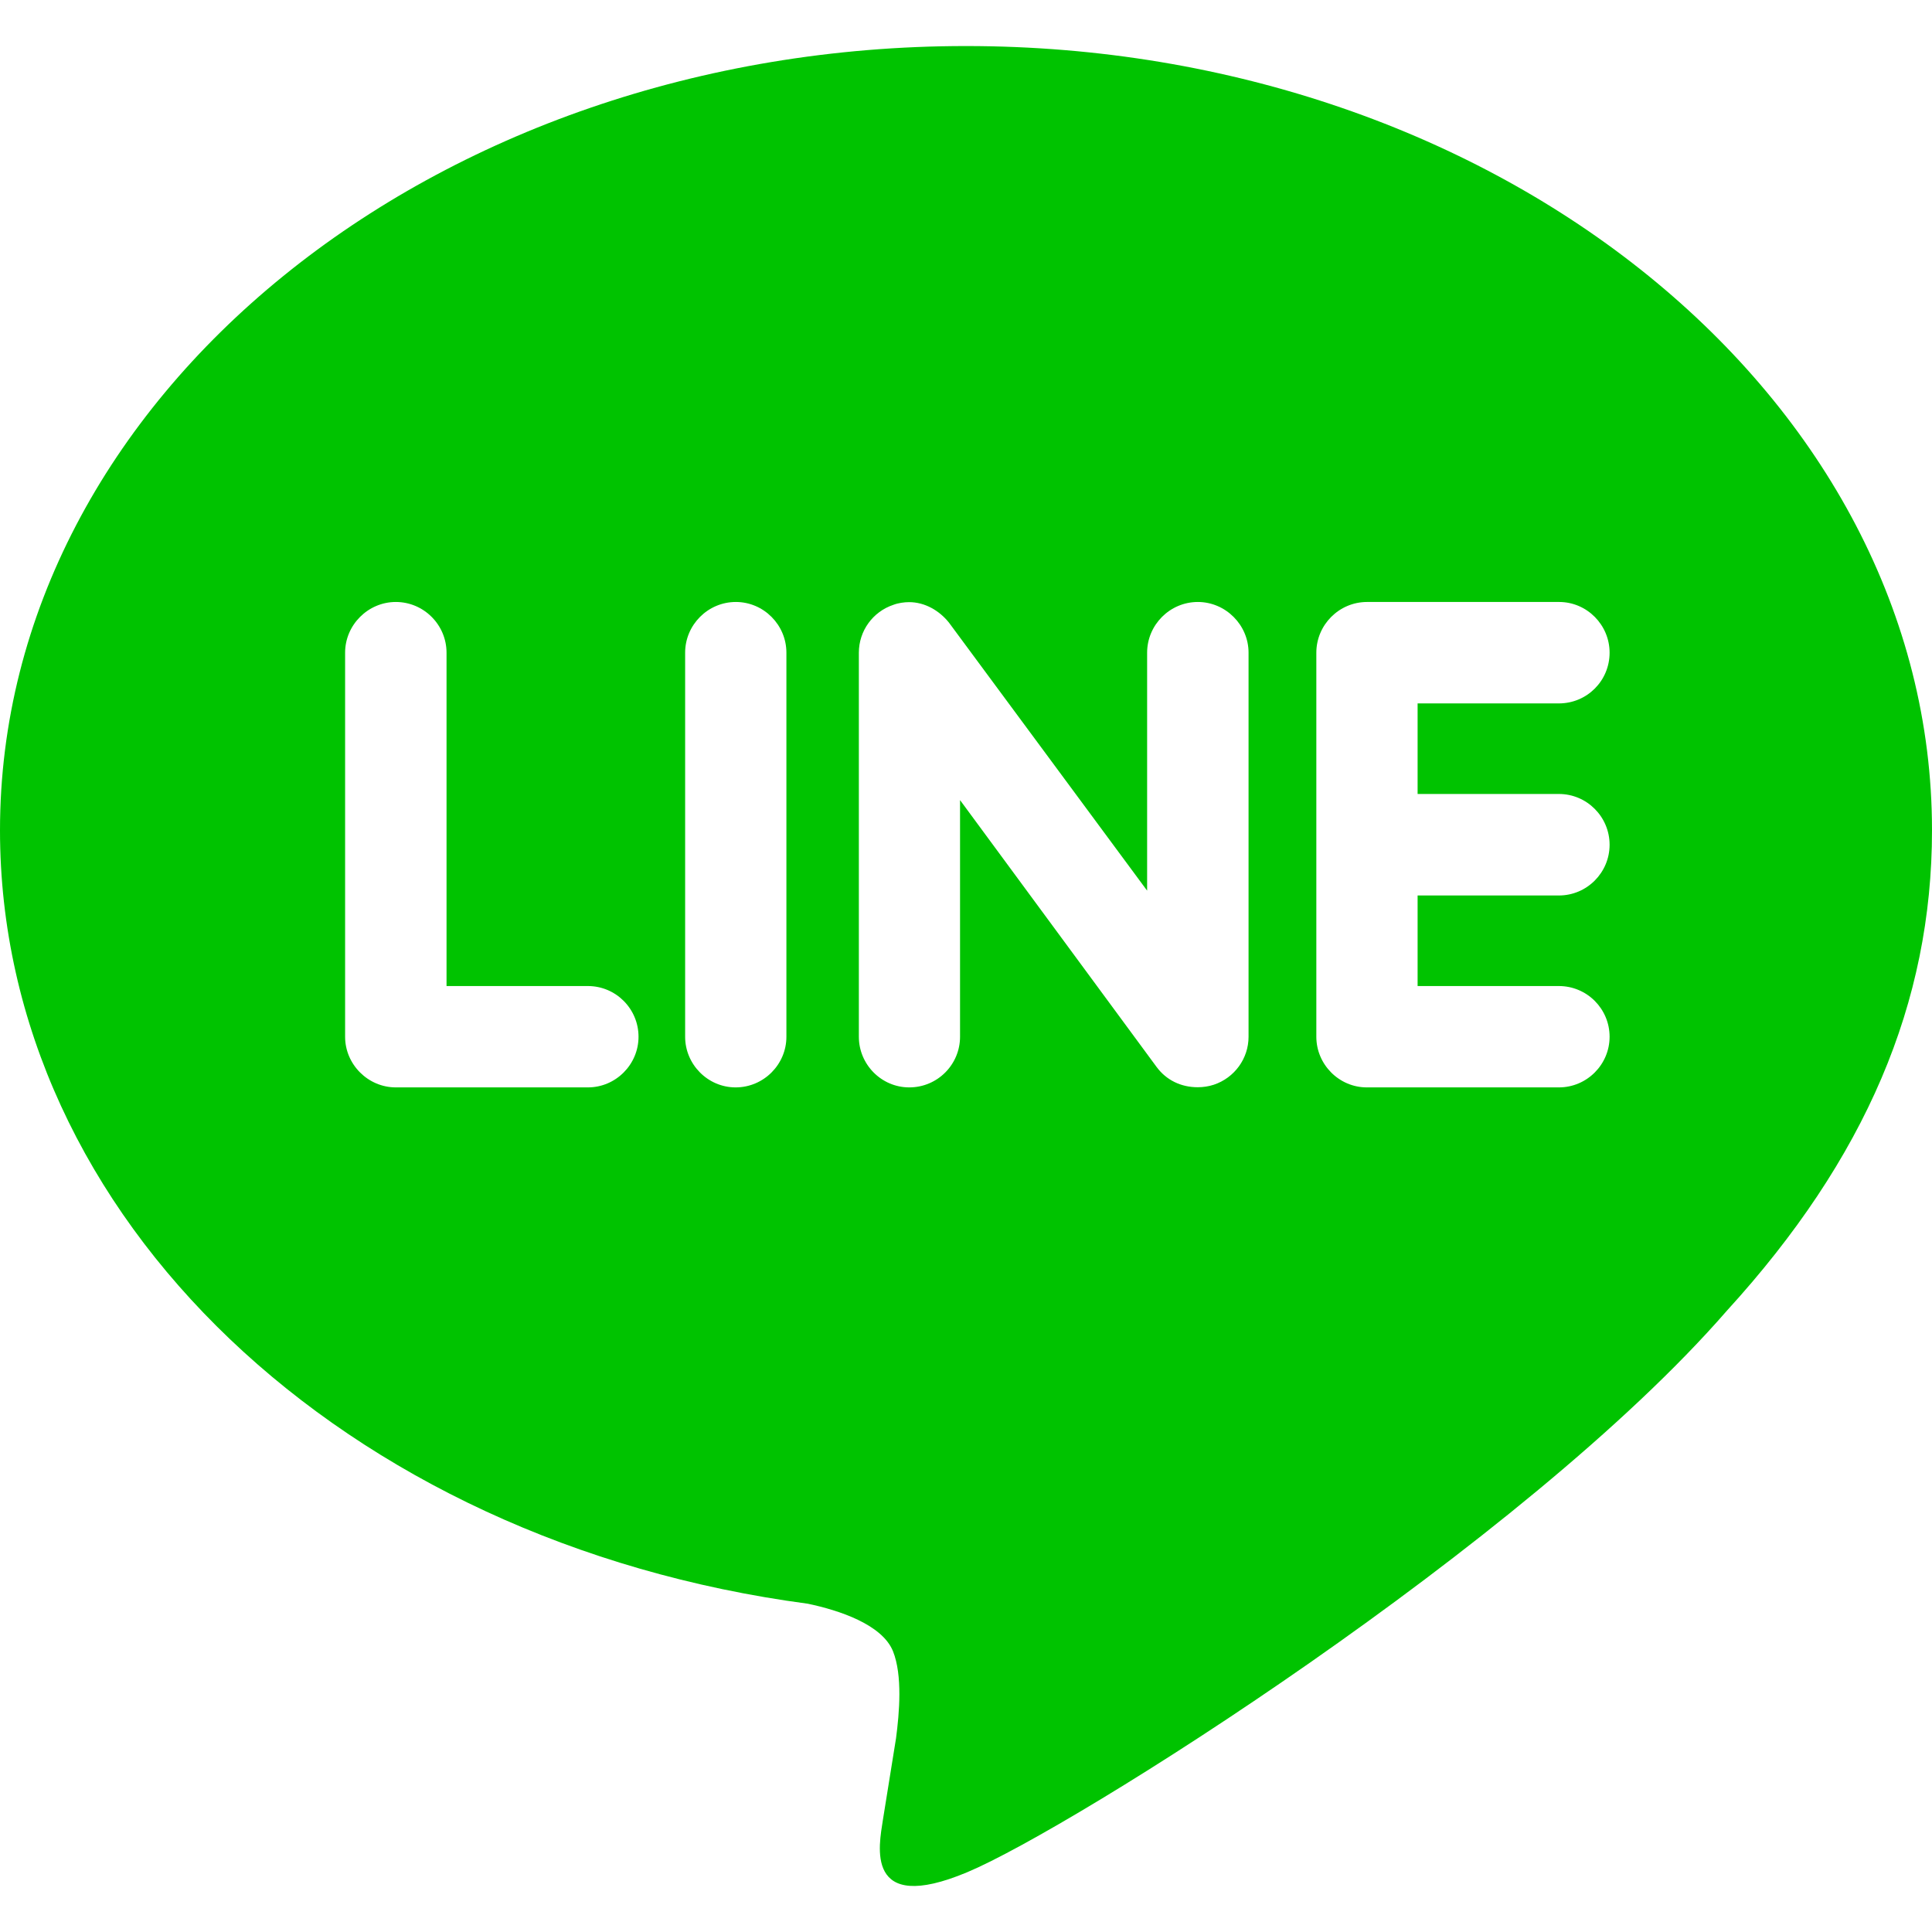
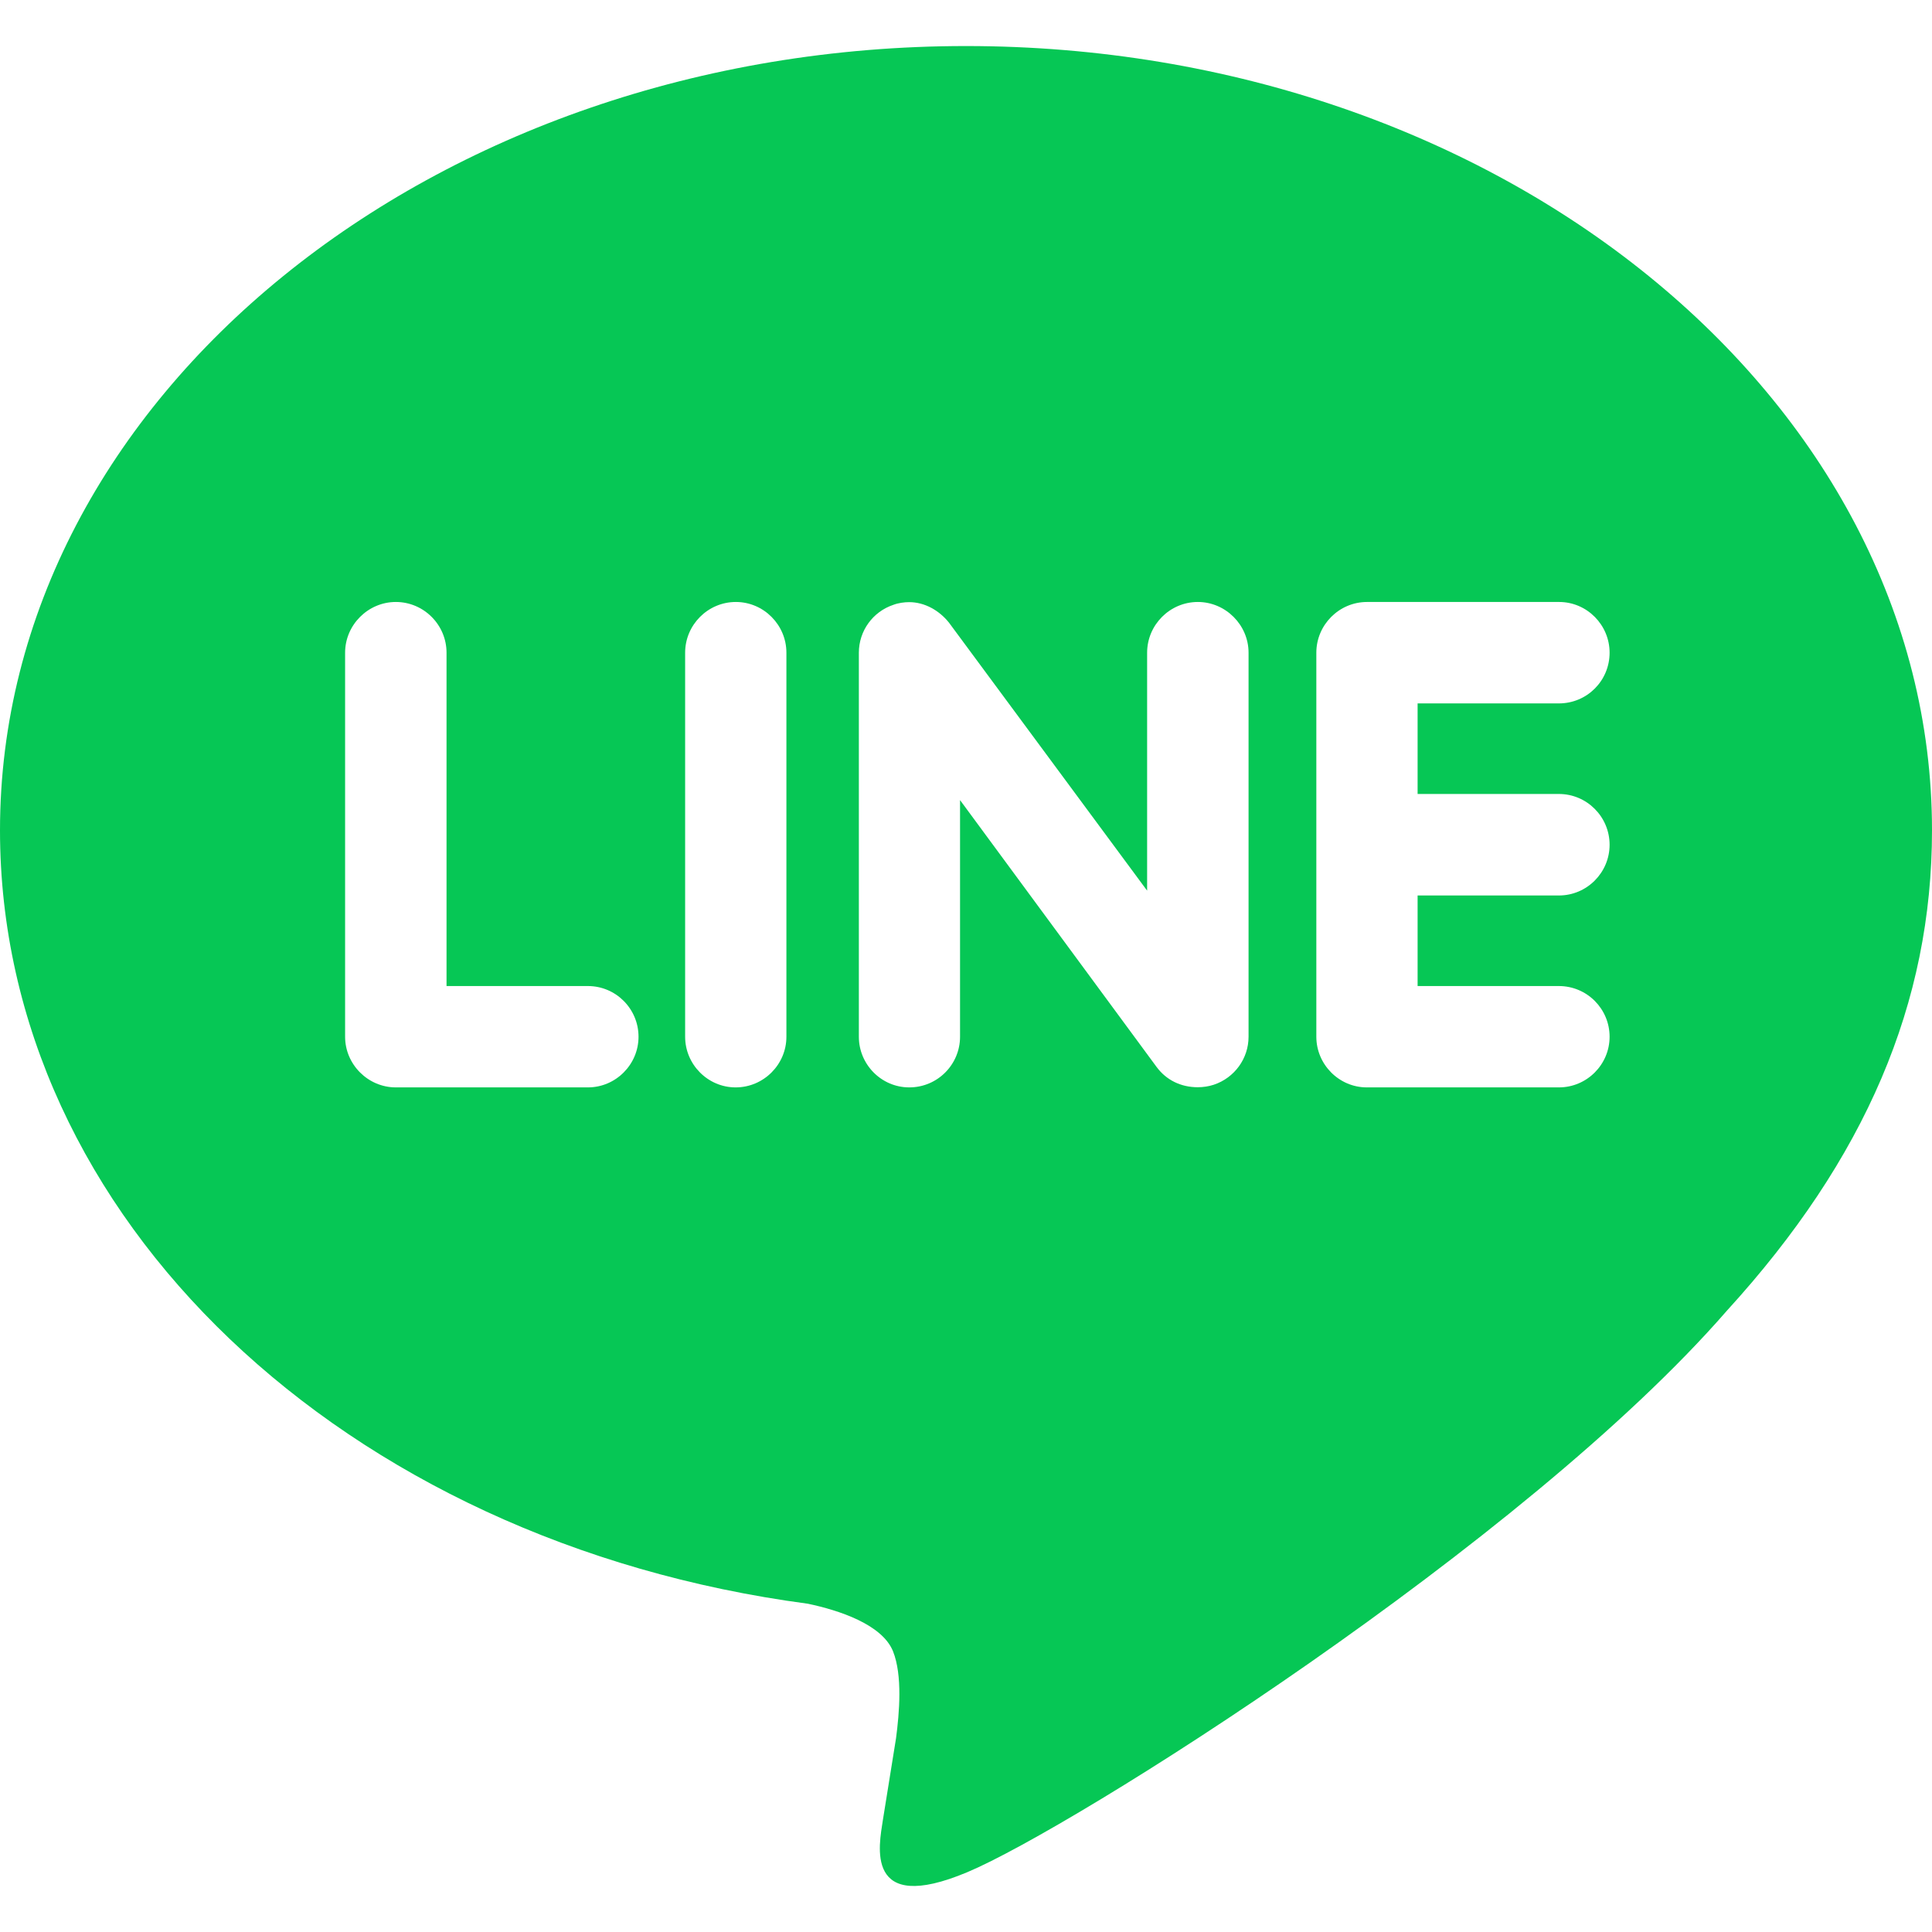
- <svg xmlns="http://www.w3.org/2000/svg" fill="#00C300" role="img" viewBox="0 0 24 24">
+ <svg xmlns="http://www.w3.org/2000/svg" fill="#06C755" role="img" viewBox="0 0 24 24">
  <path d="M19.365 9.863c.349 0 .63.285.63.631 0 .345-.281.63-.63.63H17.61v1.125h1.755c.349 0 .63.283.63.63 0 .344-.281.629-.63.629h-2.386c-.345 0-.627-.285-.627-.629V8.108c0-.345.282-.63.63-.63h2.386c.346 0 .627.285.627.63 0 .349-.281.63-.63.63H17.61v1.125h1.755zm-3.855 3.016c0 .27-.174.51-.432.596-.064.021-.133.031-.199.031-.211 0-.391-.09-.51-.25l-2.443-3.317v2.94c0 .344-.279.629-.631.629-.346 0-.626-.285-.626-.629V8.108c0-.27.173-.51.43-.595.06-.023.136-.033.194-.033.195 0 .375.104.495.254l2.462 3.33V8.108c0-.345.282-.63.63-.63.345 0 .63.285.63.63v4.771zm-5.741 0c0 .344-.282.629-.631.629-.345 0-.627-.285-.627-.629V8.108c0-.345.282-.63.63-.63.346 0 .628.285.628.63v4.771zm-2.466.629H4.917c-.345 0-.63-.285-.63-.629V8.108c0-.345.285-.63.63-.63.348 0 .63.285.63.63v4.141h1.756c.348 0 .629.283.629.63 0 .344-.282.629-.629.629M24 10.314C24 4.943 18.615.572 12 .572S0 4.943 0 10.314c0 4.811 4.27 8.842 10.035 9.608.391.082.923.258 1.058.59.12.301.079.766.038 1.08l-.164 1.02c-.045.301-.24 1.186 1.049.645 1.291-.539 6.916-4.078 9.436-6.975C23.176 14.393 24 12.458 24 10.314" />
</svg>
